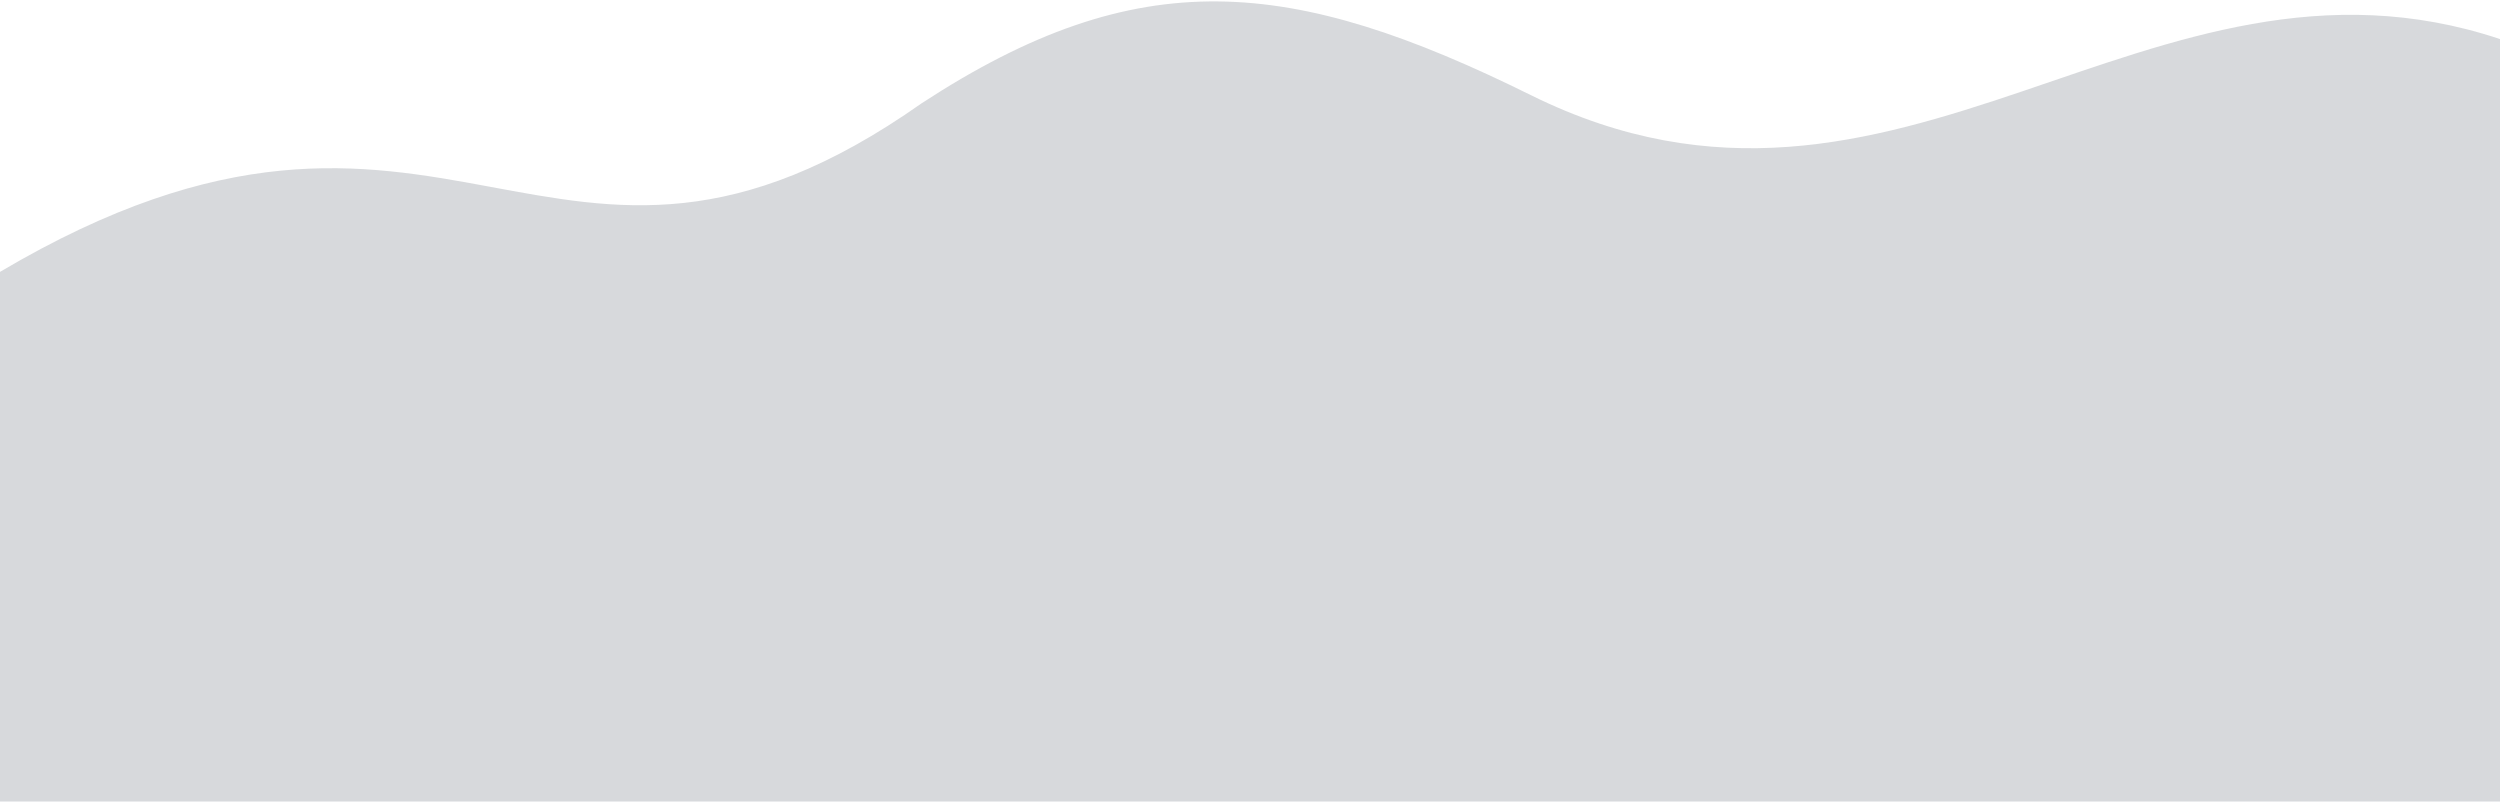
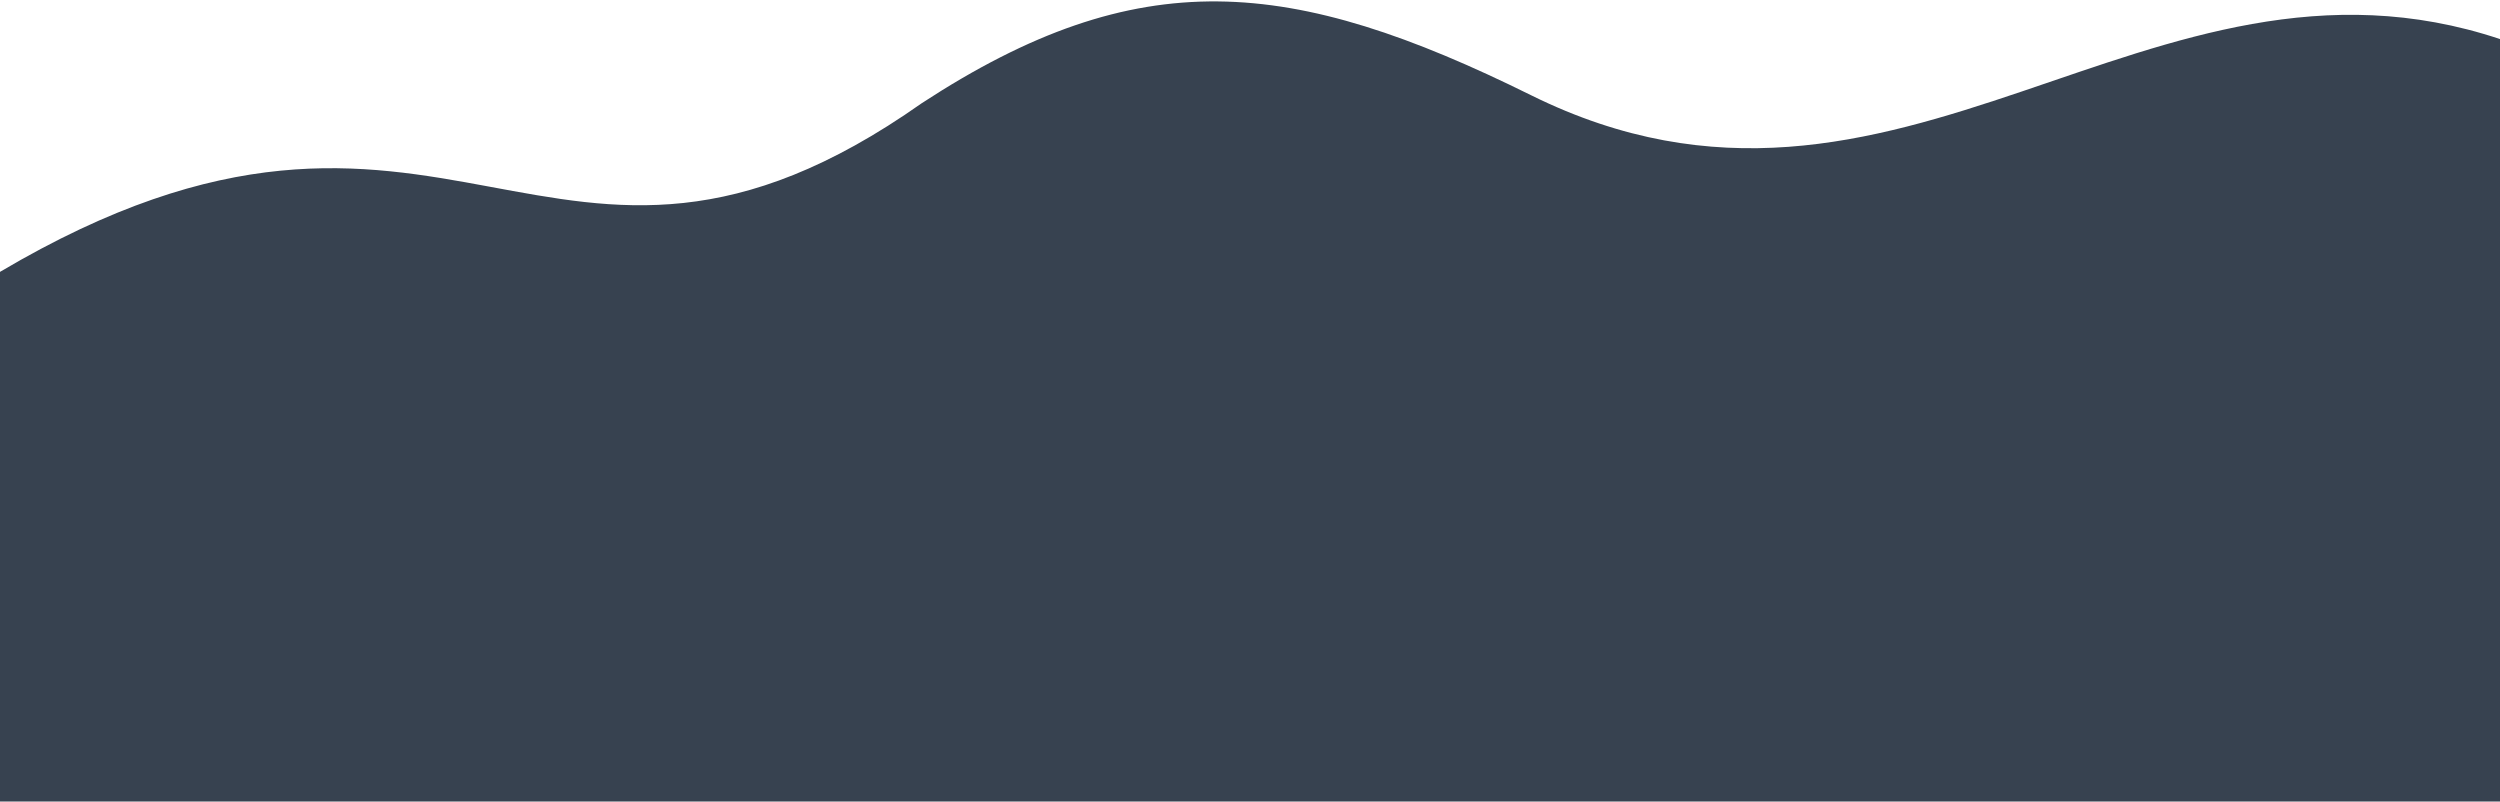
<svg xmlns="http://www.w3.org/2000/svg" width="1600px" height="513px">
-   <path fill-rule="evenodd" opacity="0.2" fill="rgb(55, 66, 80)" d="M0.000,173.999 C286.410,4.499 351.598,233.957 590.000,65.998 C729.009,-24.747 826.082,-15.147 980.000,60.999 C1215.487,177.498 1374.998,-50.002 1600.000,24.999 L1600.000,512.999 L0.000,512.999 C0.000,512.999 0.000,305.999 0.000,173.999 Z" />
+   <path fill-rule="evenodd" opacity="100" fill="rgb(55, 66, 80)" d="M0.000,173.999 C286.410,4.499 351.598,233.957 590.000,65.998 C729.009,-24.747 826.082,-15.147 980.000,60.999 C1215.487,177.498 1374.998,-50.002 1600.000,24.999 L1600.000,512.999 L0.000,512.999 C0.000,512.999 0.000,305.999 0.000,173.999 Z" />
</svg>
